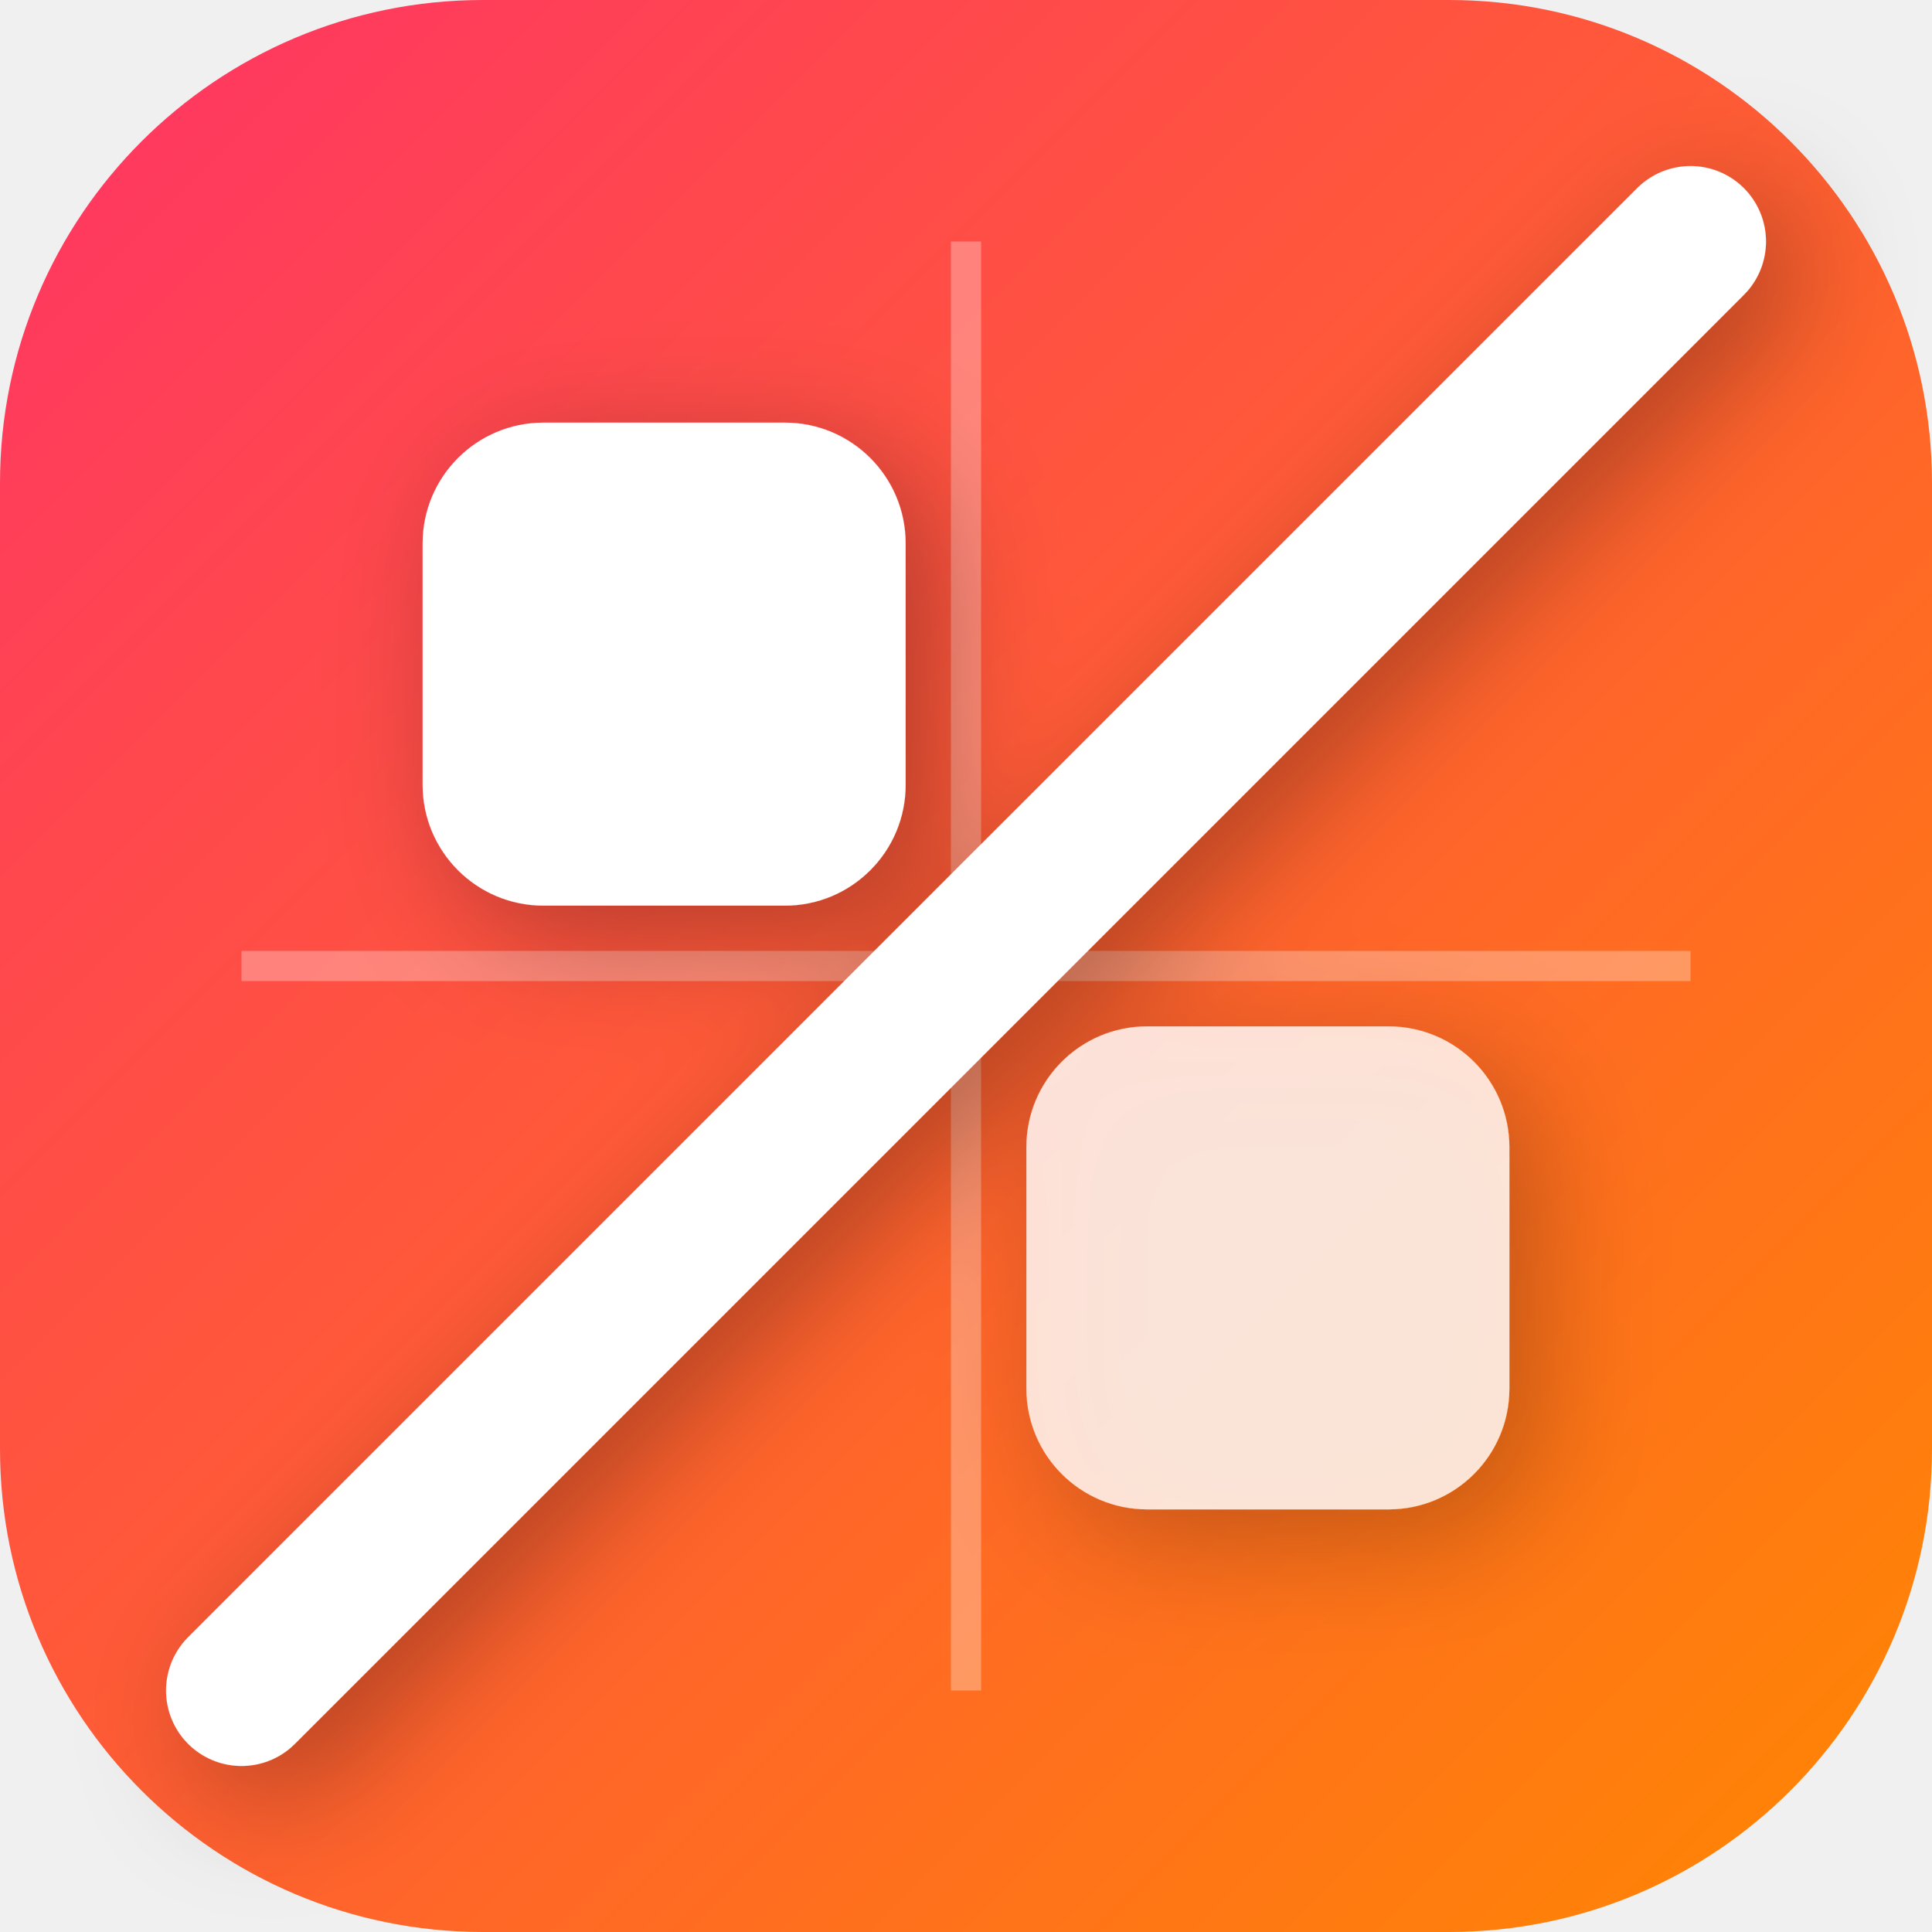
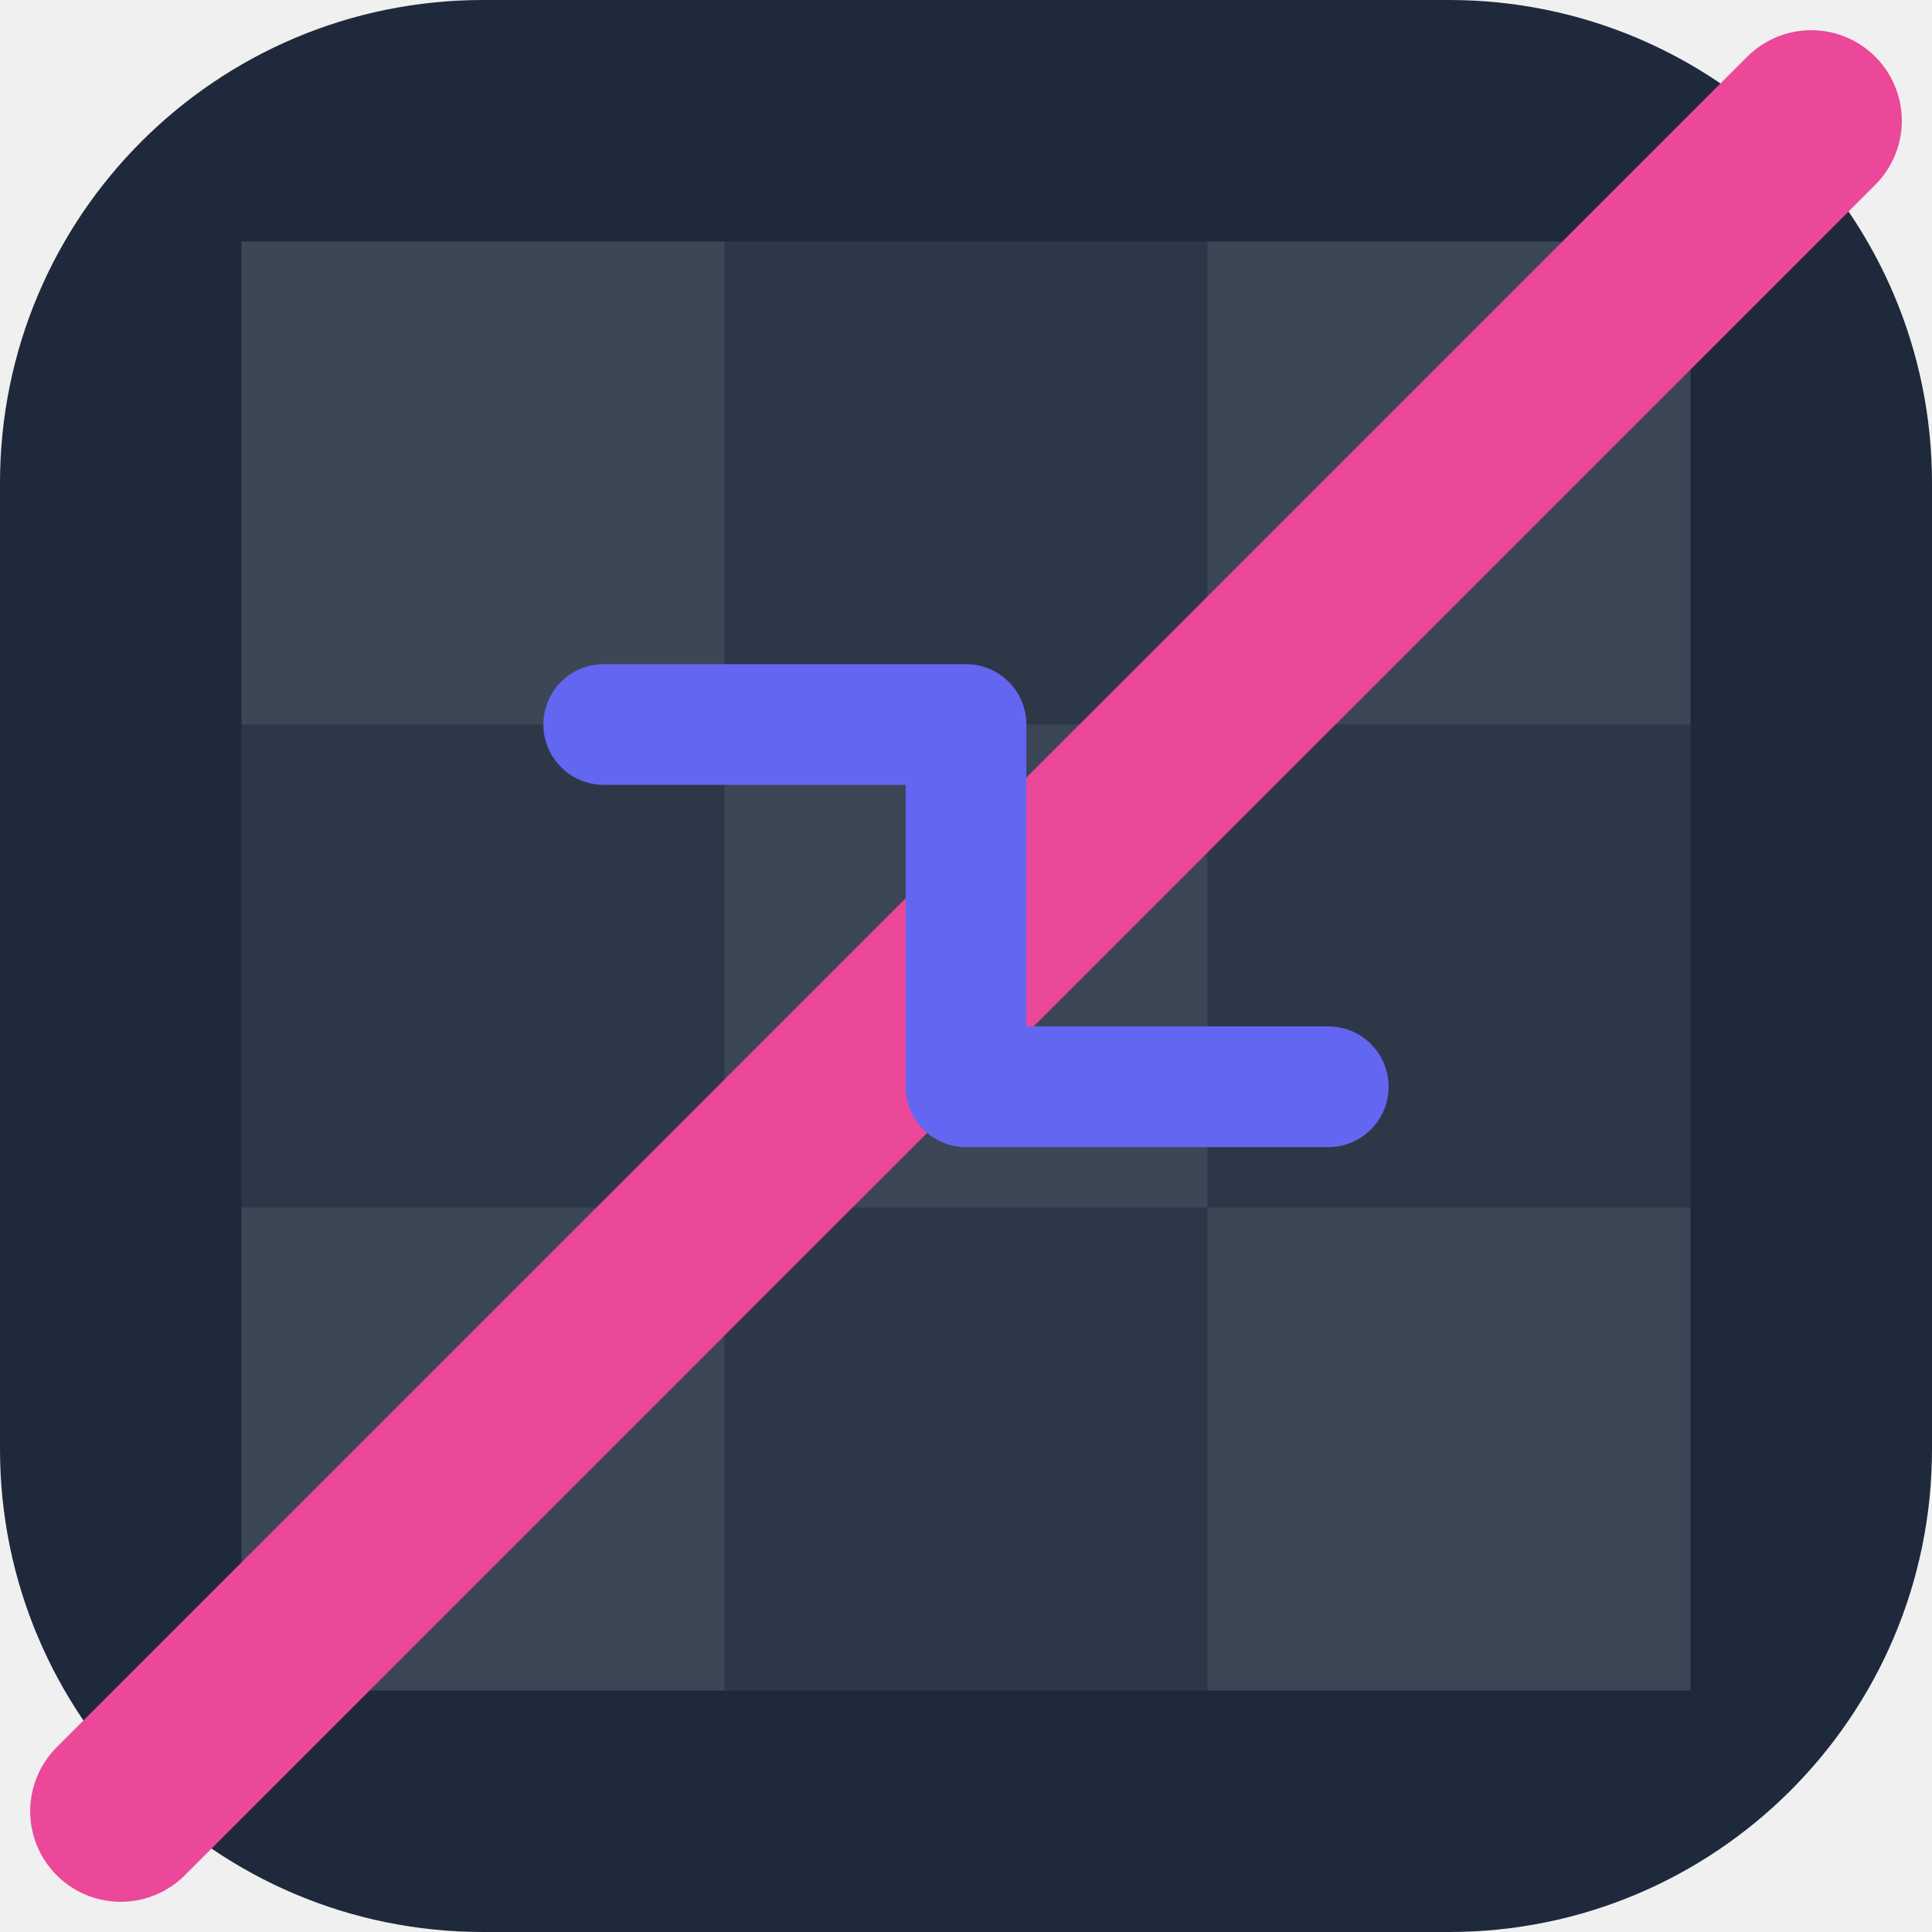
<svg xmlns="http://www.w3.org/2000/svg" viewBox="0 0 32 32">
-   <defs>
-     <linearGradient id="grad" x1="0%" y1="0%" x2="100%" y2="100%">
-       <stop offset="0%" style="stop-color:#FF3366;stop-opacity:1" />
-       <stop offset="100%" style="stop-color:#FF8800;stop-opacity:1" />
-     </linearGradient>
-     <filter id="shadow" x="-20%" y="-20%" width="140%" height="140%">
-       <feGaussianBlur in="SourceAlpha" stdDeviation="1" />
-       <feOffset dx="0.5" dy="0.5" result="offsetblur" />
-       <feComponentTransfer>
-         <feFuncA type="linear" slope="0.3" />
-       </feComponentTransfer>
-       <feMerge>
-         <feMergeNode />
-         <feMergeNode in="SourceGraphic" />
-       </feMerge>
-     </filter>
-   </defs>
-   <rect width="32" height="32" rx="8" fill="url(#grad)" />
-   <line x1="16" y1="4" x2="16" y2="28" stroke="white" stroke-width="0.5" stroke-opacity="0.3" />
-   <line x1="4" y1="16" x2="28" y2="16" stroke="white" stroke-width="0.5" stroke-opacity="0.3" />
-   <g filter="url(#shadow)">
-     <rect x="7" y="7" width="8" height="8" rx="2" fill="white" />
-     <rect x="17" y="17" width="8" height="8" rx="2" fill="white" fill-opacity="0.8" />
-     <path d="M4 28 L28 4" stroke="white" stroke-width="2.5" stroke-linecap="round" />
-   </g>
+   <rect width="32" height="32" rx="8" fill="#1e293b" />
+   <rect x="4" y="4" width="8" height="8" fill="#ffffff22" />
+   <rect x="12" y="4" width="8" height="8" fill="#ffffff11" />
+   <rect x="20" y="4" width="8" height="8" fill="#ffffff22" />
+   <rect x="4" y="12" width="8" height="8" fill="#ffffff11" />
+   <rect x="12" y="12" width="8" height="8" fill="#ffffff22" />
+   <rect x="20" y="12" width="8" height="8" fill="#ffffff11" />
+   <rect x="4" y="20" width="8" height="8" fill="#ffffff22" />
+   <rect x="12" y="20" width="8" height="8" fill="#ffffff11" />
+   <rect x="20" y="20" width="8" height="8" fill="#ffffff22" />
+   <line x1="2" y1="30" x2="30" y2="2" stroke="#ec4899" stroke-width="3" stroke-linecap="round" />
+   <path d="M10 12 L16 12 L16 18 L22 18" fill="none" stroke="#6366f1" stroke-width="2" stroke-linecap="round" stroke-linejoin="round" />
</svg>
